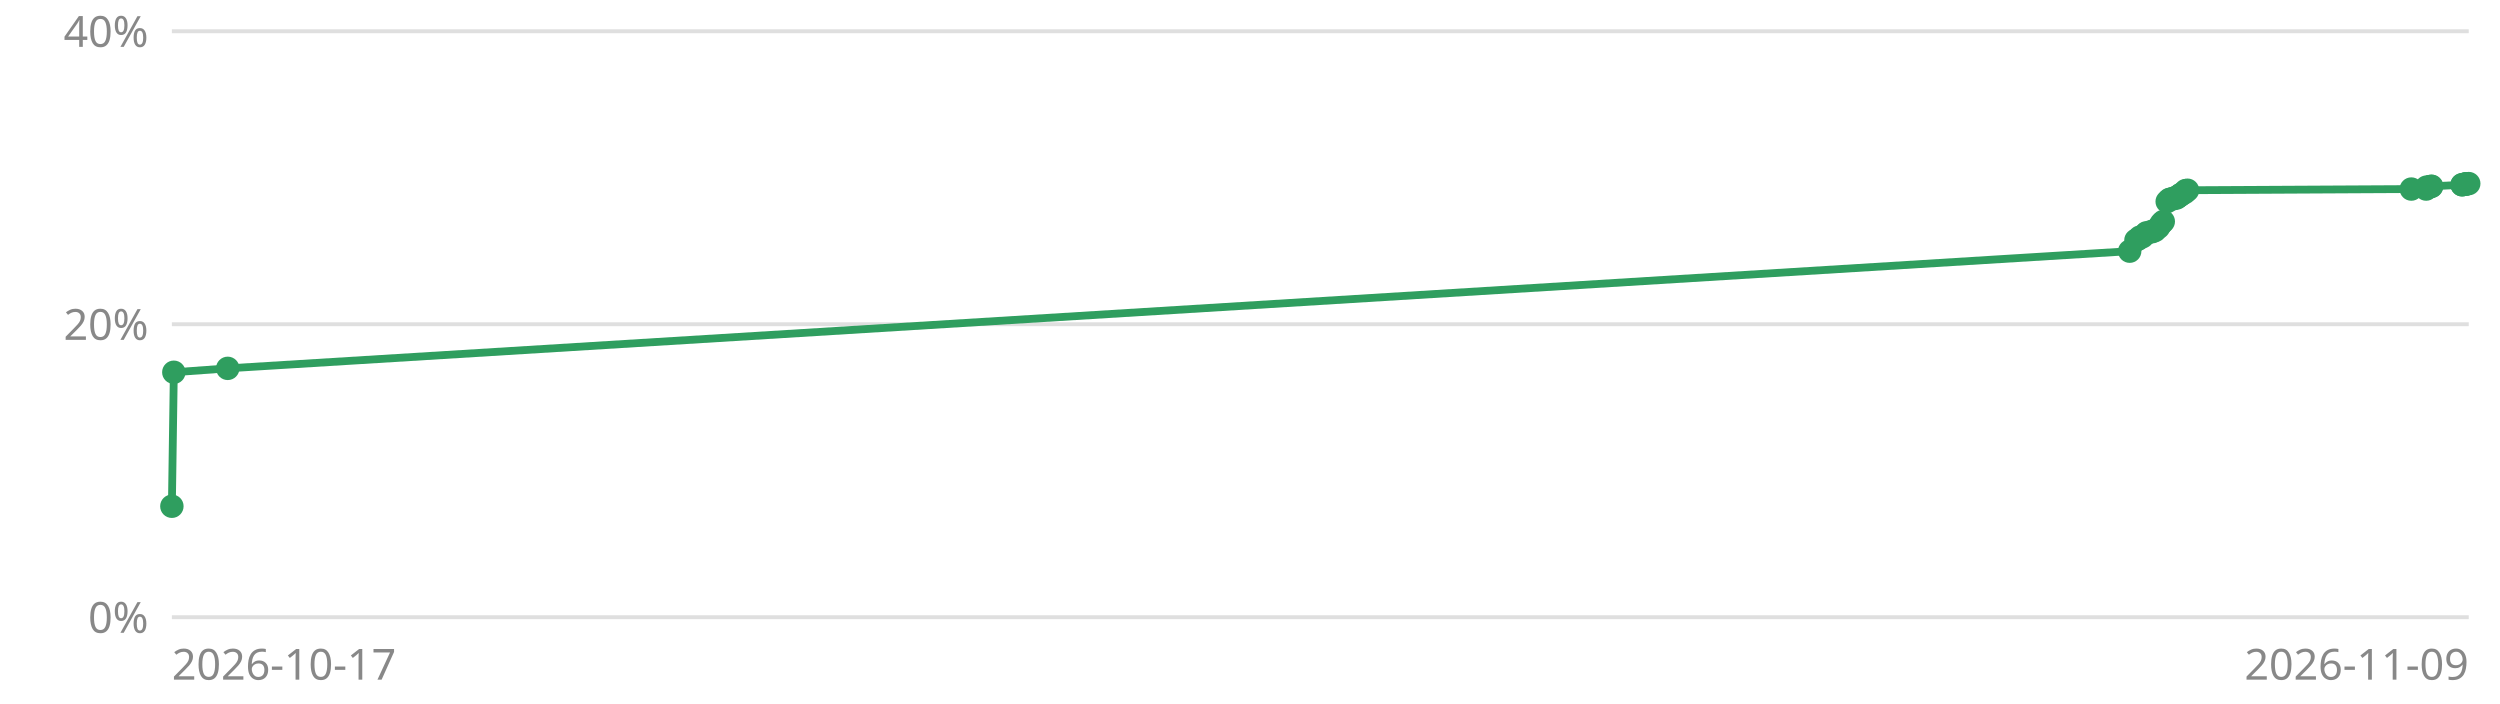
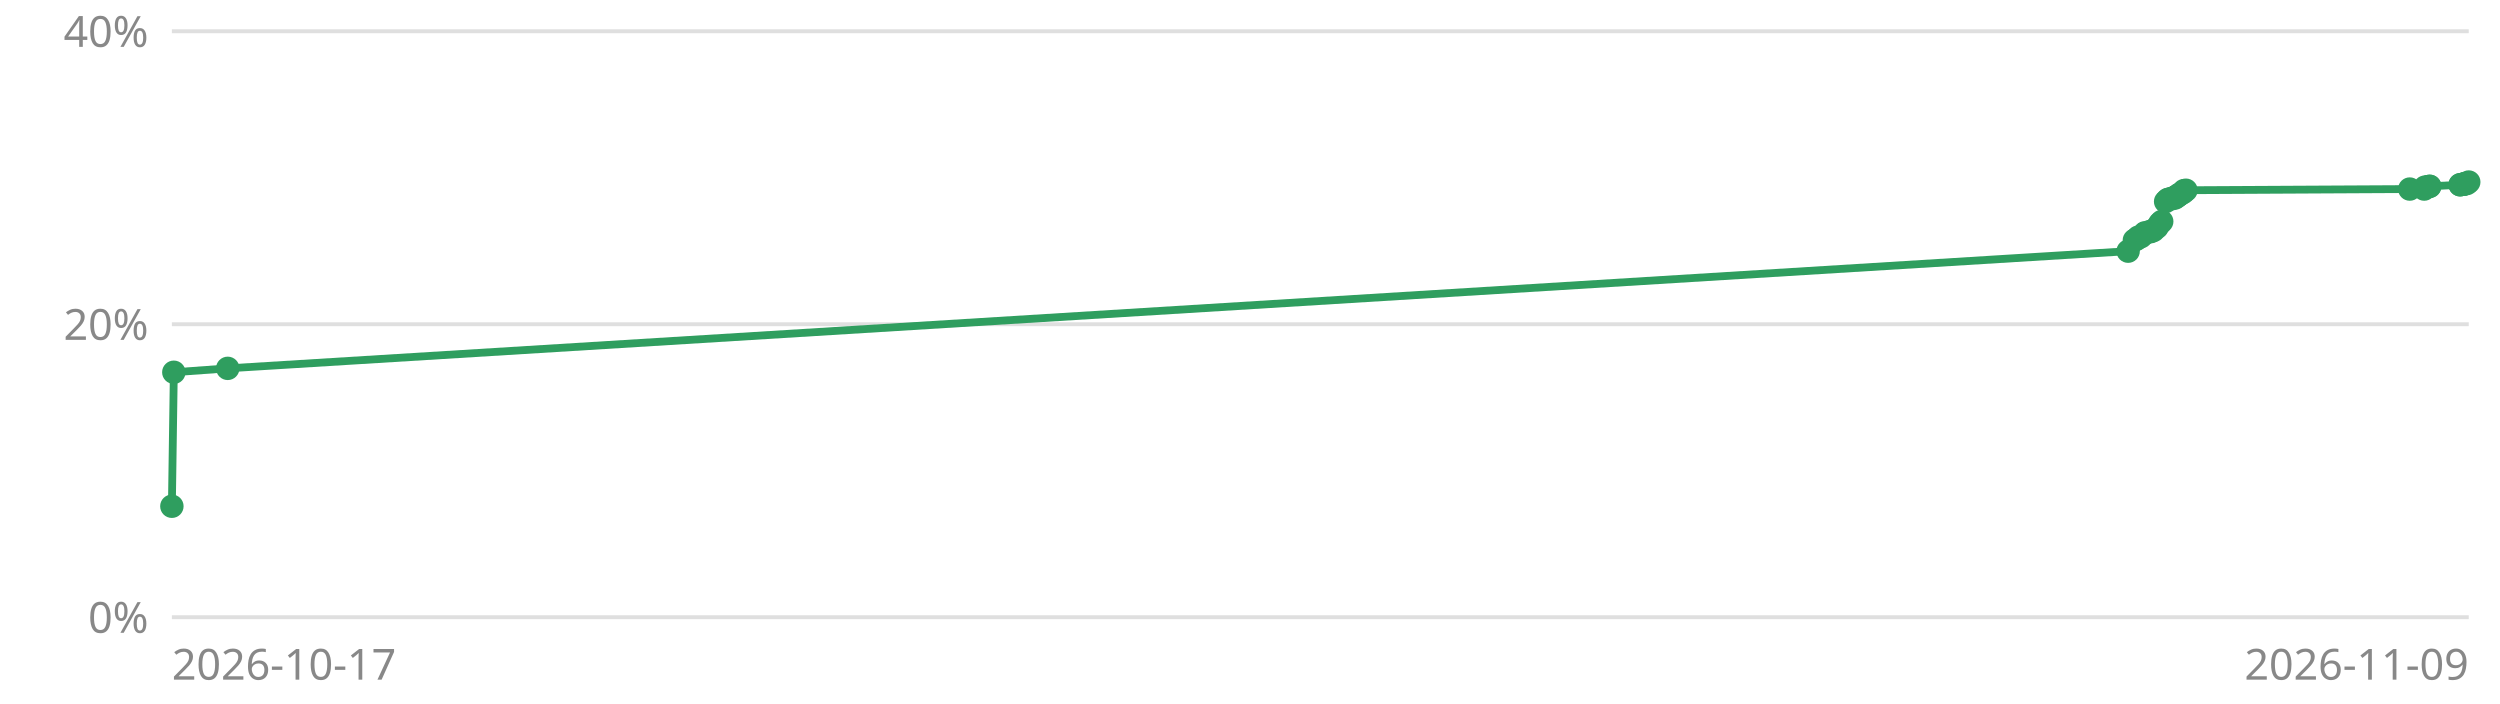
<svg xmlns="http://www.w3.org/2000/svg" viewBox="0 0 640 180" width="640" height="180" font-family="system-ui,sans-serif" font-size="11" fill="#888">
  <line x1="44" x2="632" y1="158.0" y2="158.0" stroke="#8884" />
  <text x="38" y="162.0" text-anchor="end">0%</text>
  <line x1="44" x2="632" y1="83.0" y2="83.0" stroke="#8884" />
  <text x="38" y="87.0" text-anchor="end">20%</text>
  <line x1="44" x2="632" y1="8.0" y2="8.0" stroke="#8884" />
  <text x="38" y="12.0" text-anchor="end">40%</text>
-   <polyline points="44.0,129.6 44.5,95.3 58.3,94.3 545.2,64.3 546.8,61.5 547.4,61.2 547.8,60.7 548.5,60.6 549.4,59.8 549.5,59.6 550.7,59.3 551.0,59.3 551.7,59.0 552.6,58.2 553.3,57.2 553.8,56.7 554.8,51.6 555.3,51.1 555.6,51.0 556.3,50.9 556.3,50.8 557.2,50.7 557.3,50.4 557.7,50.3 557.8,50.2 558.2,49.8 558.3,49.9 558.5,49.7 559.3,49.3 559.5,48.8 560.0,48.7 617.3,48.4 621.1,48.4 621.2,47.9 622.0,47.8 622.4,47.7 622.5,47.7 630.3,47.3 630.3,47.3 631.1,47.1 631.1,47.1 631.4,47.1 631.4,47.1 632.0,47.0" fill="none" stroke="#2f9e5f" stroke-width="2" stroke-linejoin="round" />
+   <polyline points="44.0,129.6 44.5,95.3 58.3,94.3 544.8,64.3 546.4,61.5 547.0,61.2 547.4,60.7 548.1,60.6 549.0,59.8 549.1,59.6 550.3,59.3 550.6,59.3 551.3,59.0 552.2,58.2 552.9,57.2 553.4,56.7 554.4,51.6 554.9,51.1 555.2,51.0 555.9,50.9 555.9,50.8 556.8,50.7 556.9,50.4 557.3,50.3 557.4,50.2 557.8,49.8 557.9,49.9 558.1,49.7 558.9,49.3 559.1,48.8 559.6,48.7 616.9,48.4 620.6,48.4 620.8,47.9 621.5,47.8 622.0,47.7 622.0,47.7 629.8,47.3 629.8,47.3 630.7,47.1 630.7,47.1 630.9,47.1 630.9,47.1 631.5,47.0 632.0,46.6" fill="none" stroke="#2f9e5f" stroke-width="2" stroke-linejoin="round" />
  <g fill="#2f9e5f">
    <circle cx="44.0" cy="129.6" r="3" />
    <circle cx="44.5" cy="95.3" r="3" />
    <circle cx="58.3" cy="94.3" r="3" />
-     <circle cx="545.2" cy="64.3" r="3" />
-     <circle cx="546.8" cy="61.5" r="3" />
-     <circle cx="547.4" cy="61.2" r="3" />
-     <circle cx="547.8" cy="60.7" r="3" />
-     <circle cx="548.5" cy="60.6" r="3" />
-     <circle cx="549.4" cy="59.8" r="3" />
-     <circle cx="549.5" cy="59.6" r="3" />
-     <circle cx="550.7" cy="59.3" r="3" />
-     <circle cx="551.0" cy="59.3" r="3" />
-     <circle cx="551.7" cy="59.0" r="3" />
-     <circle cx="552.6" cy="58.2" r="3" />
-     <circle cx="553.3" cy="57.2" r="3" />
-     <circle cx="553.8" cy="56.7" r="3" />
-     <circle cx="554.8" cy="51.6" r="3" />
-     <circle cx="555.3" cy="51.1" r="3" />
-     <circle cx="555.6" cy="51.0" r="3" />
-     <circle cx="556.3" cy="50.9" r="3" />
-     <circle cx="556.3" cy="50.8" r="3" />
-     <circle cx="557.2" cy="50.7" r="3" />
-     <circle cx="557.3" cy="50.4" r="3" />
-     <circle cx="557.7" cy="50.3" r="3" />
-     <circle cx="557.8" cy="50.2" r="3" />
-     <circle cx="558.2" cy="49.8" r="3" />
-     <circle cx="558.3" cy="49.9" r="3" />
-     <circle cx="558.5" cy="49.7" r="3" />
-     <circle cx="559.3" cy="49.3" r="3" />
-     <circle cx="559.5" cy="48.8" r="3" />
-     <circle cx="560.0" cy="48.7" r="3" />
-     <circle cx="617.3" cy="48.4" r="3" />
-     <circle cx="621.1" cy="48.4" r="3" />
-     <circle cx="621.2" cy="47.9" r="3" />
-     <circle cx="622.0" cy="47.8" r="3" />
-     <circle cx="622.4" cy="47.7" r="3" />
-     <circle cx="622.5" cy="47.7" r="3" />
-     <circle cx="630.3" cy="47.3" r="3" />
-     <circle cx="630.3" cy="47.3" r="3" />
-     <circle cx="631.1" cy="47.1" r="3" />
-     <circle cx="631.1" cy="47.1" r="3" />
-     <circle cx="631.4" cy="47.1" r="3" />
-     <circle cx="631.4" cy="47.1" r="3" />
-     <circle cx="632.0" cy="47.0" r="3" />
+     <circle cx="544.8" cy="64.3" r="3" />
+     <circle cx="546.4" cy="61.5" r="3" />
+     <circle cx="547.0" cy="61.2" r="3" />
+     <circle cx="547.4" cy="60.7" r="3" />
+     <circle cx="548.1" cy="60.6" r="3" />
+     <circle cx="549.0" cy="59.8" r="3" />
+     <circle cx="549.1" cy="59.6" r="3" />
+     <circle cx="550.3" cy="59.3" r="3" />
+     <circle cx="550.6" cy="59.3" r="3" />
+     <circle cx="551.3" cy="59.0" r="3" />
+     <circle cx="552.2" cy="58.2" r="3" />
+     <circle cx="552.9" cy="57.2" r="3" />
+     <circle cx="553.4" cy="56.7" r="3" />
+     <circle cx="554.4" cy="51.6" r="3" />
+     <circle cx="554.9" cy="51.1" r="3" />
+     <circle cx="555.2" cy="51.0" r="3" />
+     <circle cx="555.9" cy="50.9" r="3" />
+     <circle cx="555.9" cy="50.8" r="3" />
+     <circle cx="556.8" cy="50.7" r="3" />
+     <circle cx="556.9" cy="50.4" r="3" />
+     <circle cx="557.3" cy="50.3" r="3" />
+     <circle cx="557.4" cy="50.2" r="3" />
+     <circle cx="557.8" cy="49.8" r="3" />
+     <circle cx="557.9" cy="49.9" r="3" />
+     <circle cx="558.1" cy="49.7" r="3" />
+     <circle cx="558.9" cy="49.3" r="3" />
+     <circle cx="559.1" cy="48.8" r="3" />
+     <circle cx="559.6" cy="48.7" r="3" />
+     <circle cx="616.9" cy="48.4" r="3" />
+     <circle cx="620.6" cy="48.4" r="3" />
+     <circle cx="620.8" cy="47.9" r="3" />
+     <circle cx="621.5" cy="47.8" r="3" />
+     <circle cx="622.0" cy="47.7" r="3" />
+     <circle cx="622.0" cy="47.7" r="3" />
+     <circle cx="629.8" cy="47.3" r="3" />
+     <circle cx="629.8" cy="47.3" r="3" />
+     <circle cx="630.7" cy="47.1" r="3" />
+     <circle cx="630.7" cy="47.1" r="3" />
+     <circle cx="630.9" cy="47.1" r="3" />
+     <circle cx="630.9" cy="47.1" r="3" />
+     <circle cx="631.5" cy="47.0" r="3" />
+     <circle cx="632.0" cy="46.6" r="3" />
  </g>
  <text x="44" y="174">2026-10-17</text>
  <text x="632" y="174" text-anchor="end">2026-11-09</text>
</svg>
